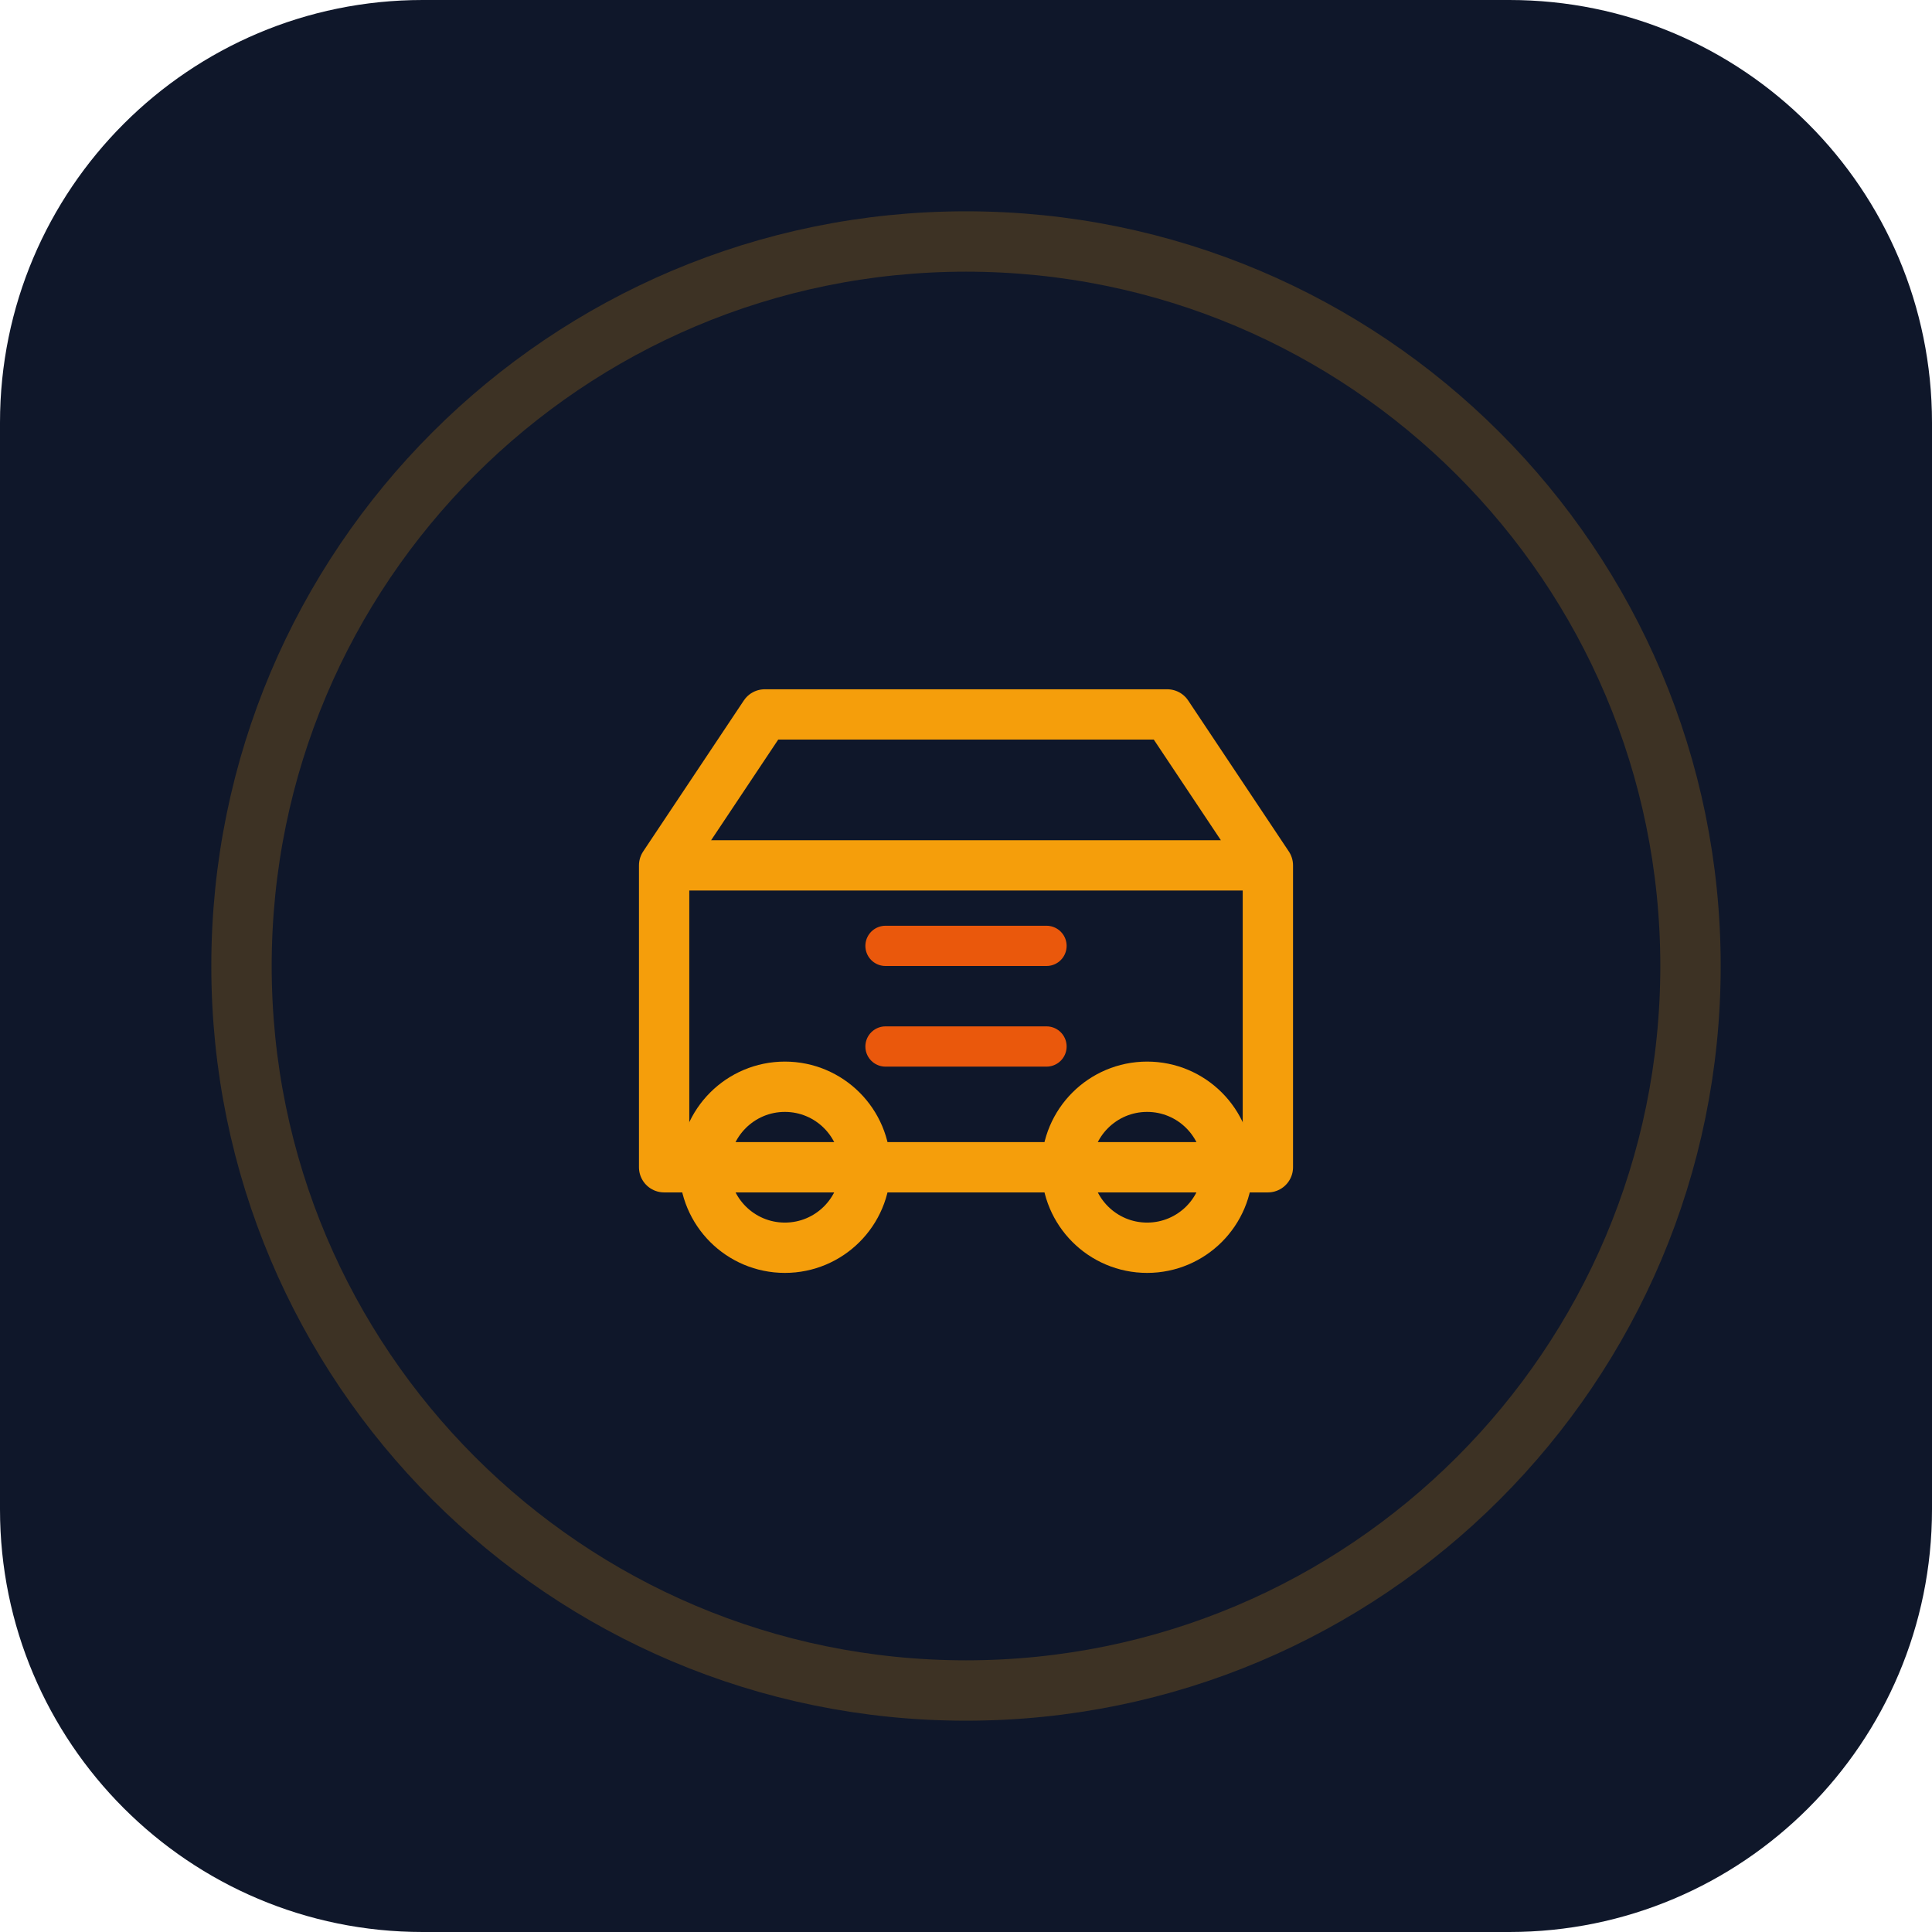
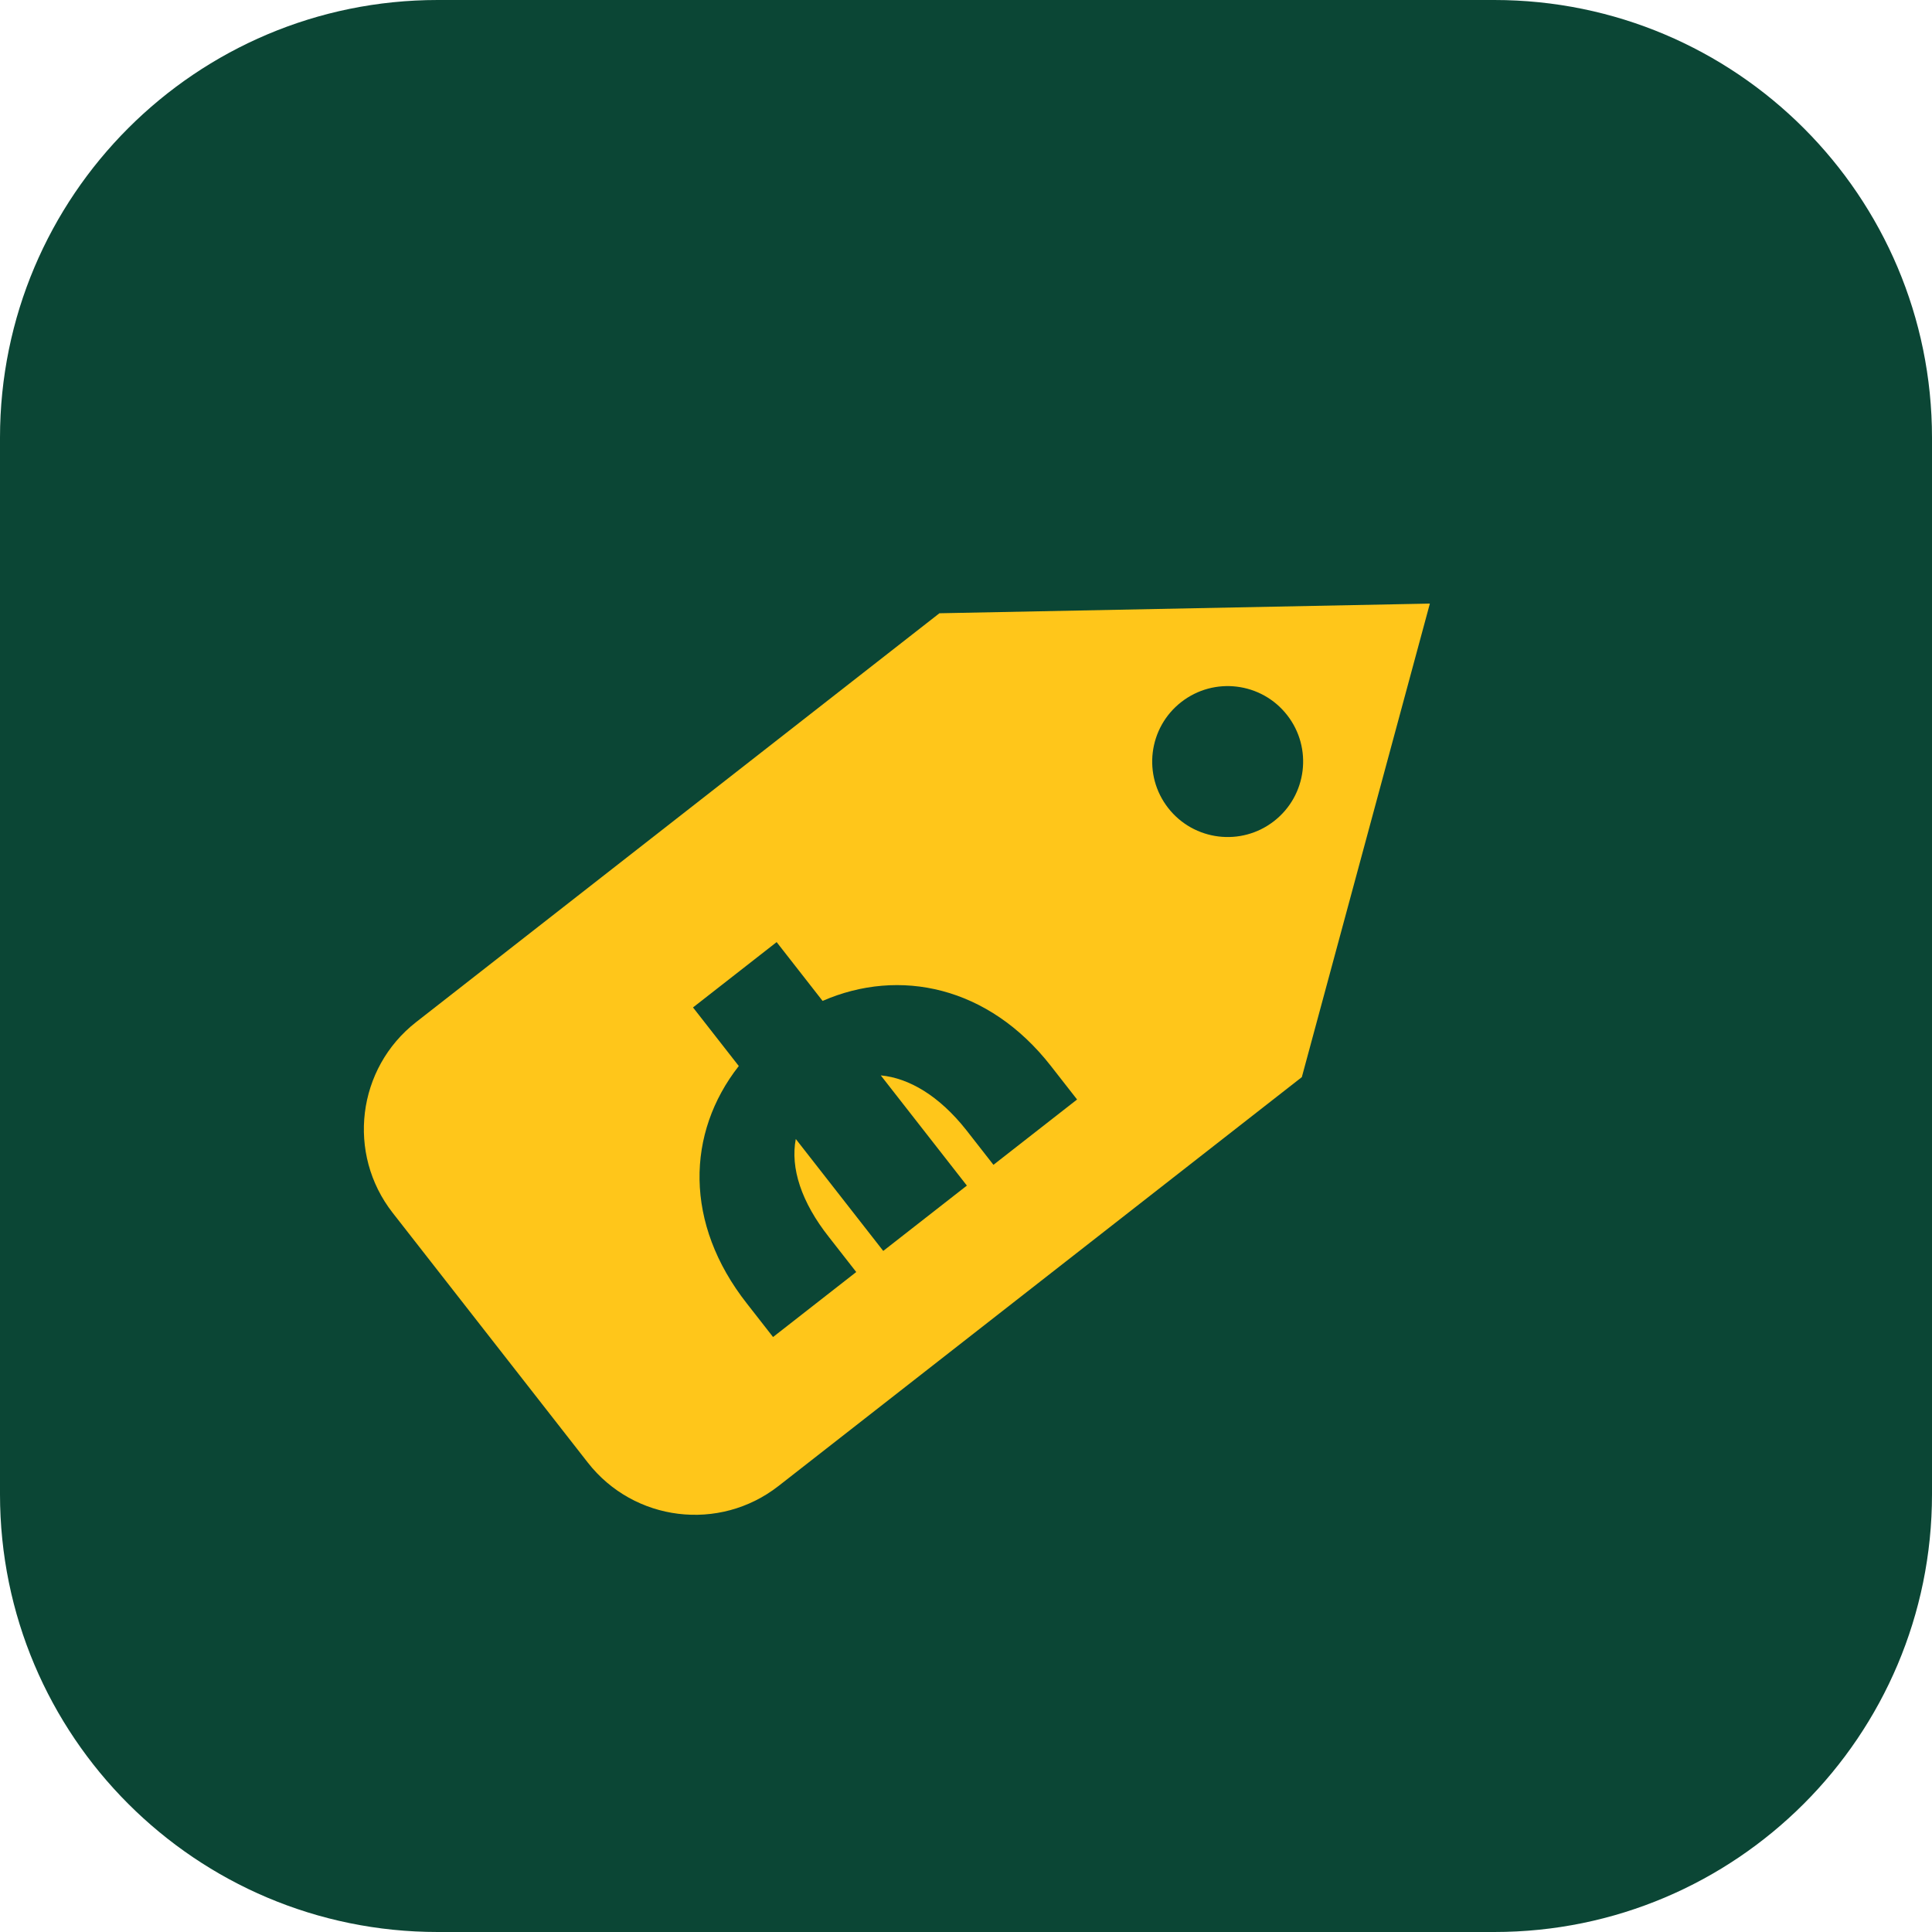
- <svg xmlns="http://www.w3.org/2000/svg" width="192" height="192" viewBox="0 0 192 192">
-   <rect width="192" height="192" rx="42" fill="#0f172a" />
-   <g transform="translate(96, 96)">
-     <circle r="72" fill="none" stroke="#f59e0b" stroke-width="6" opacity="0.2" />
-     <path d="M-30,-10 L30,-10 L30,20 L-30,20 Z M-30,-10 L-20,-25 L20,-25 L30,-10" fill="none" stroke="#f59e0b" stroke-width="5" stroke-linejoin="round" />
-     <circle cx="-18" cy="20" r="8" fill="none" stroke="#f59e0b" stroke-width="5" />
-     <circle cx="18" cy="20" r="8" fill="none" stroke="#f59e0b" stroke-width="5" />
-     <path d="M-8,-2 L8,-2 M-8,8 L8,8" stroke="#ea580c" stroke-width="4" stroke-linecap="round" />
+ <svg xmlns="http://www.w3.org/2000/svg" viewBox="0 0 512 512">
+   <rect width="512" height="512" rx="116" fill="#0B4635" />
+   <g transform="rotate(-38 256 256)">
+     <path d="M96 214a36 36 0 0 1 36-36h176l104 78-104 78H132a36 36 0 0 1-36-36z" fill="#FFC61A" />
+     <circle cx="344" cy="256" r="20" fill="#0B4635" />
+     <path d="M257.416 302.0V290.721C257.416 263.914 241.889 245.457 220.355 239.891V220.115H192.23V239.817C170.331 245.237 155.097 263.768 155.17 290.721V302.0H183.148V290.281C183.075 278.416 186.371 269.48 192.23 264.354V302.0H220.355V264.939C225.849 270.14 229.218 278.782 229.291 290.281V302.0Z" fill="#0B4635" />
  </g>
</svg>
